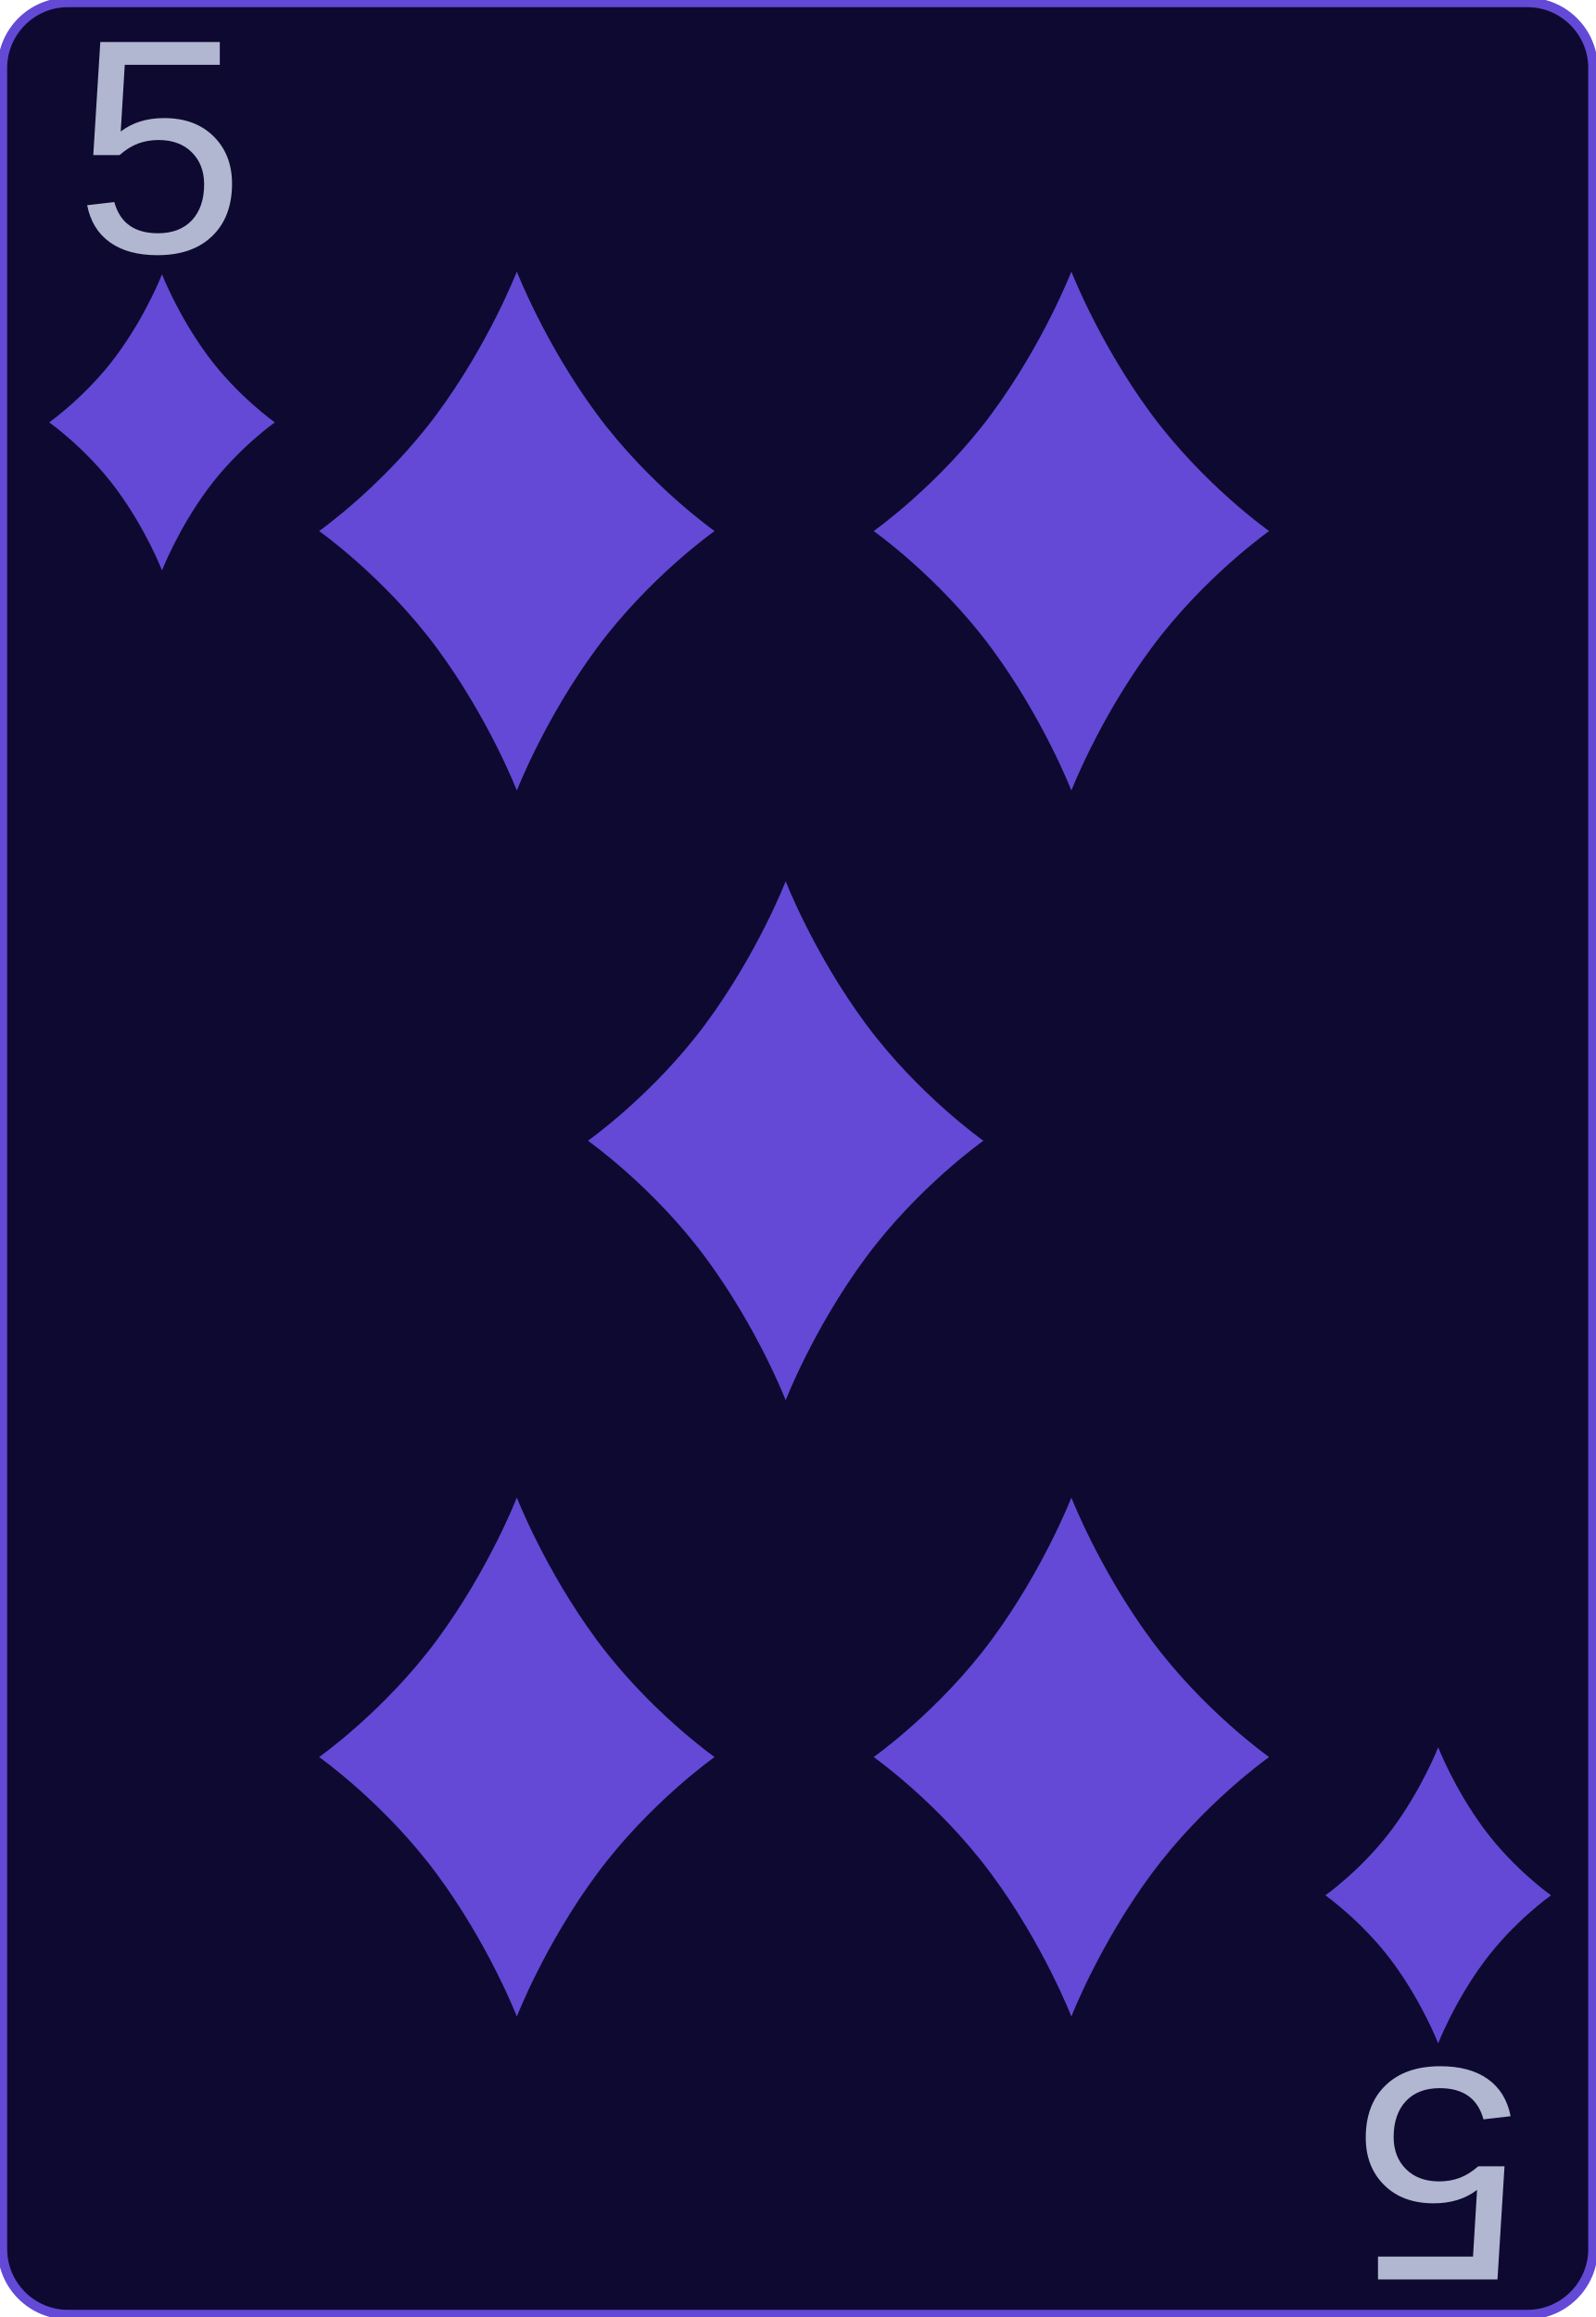
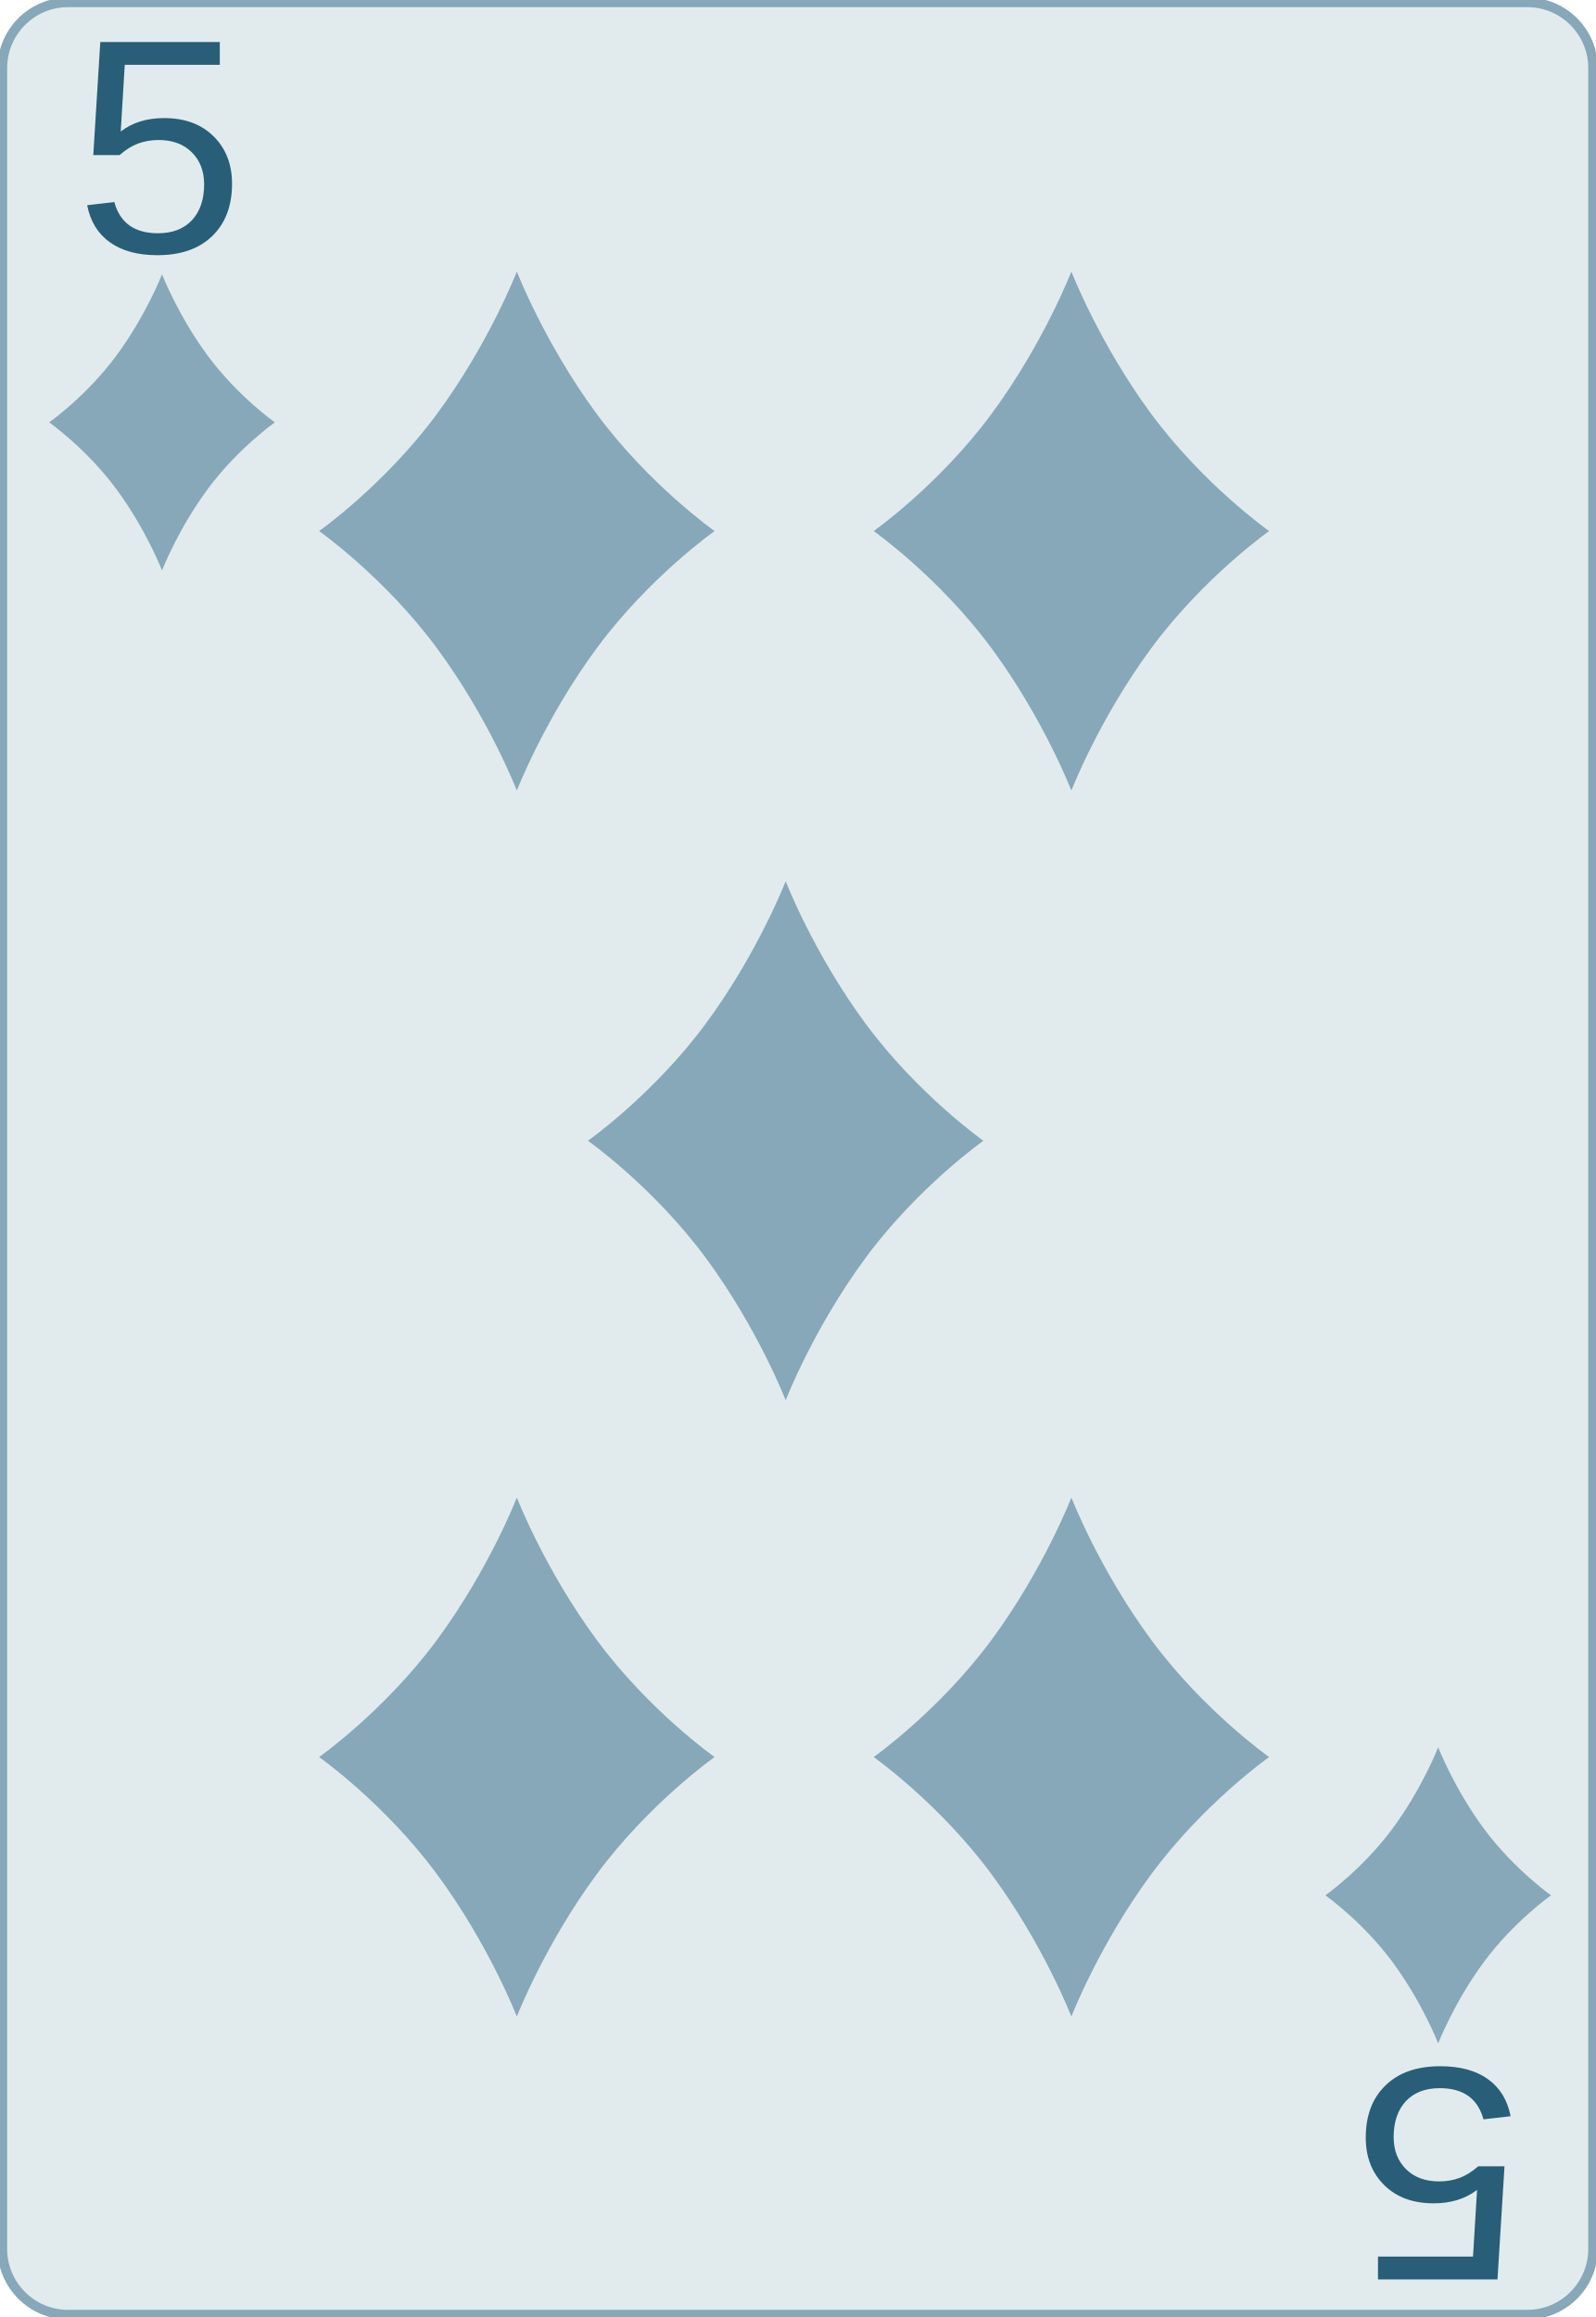
- <svg xmlns="http://www.w3.org/2000/svg" xmlns:xlink="http://www.w3.org/1999/xlink" width="167.087pt" height="242.667pt" viewBox="0 0 167.087 242.667" id="svg2" version="1.1" fill="#6449d7">
+ <svg xmlns="http://www.w3.org/2000/svg" xmlns:xlink="http://www.w3.org/1999/xlink" width="167.087pt" height="242.667pt" viewBox="0 0 167.087 242.667" id="svg2" version="1.1" fill="#86a8b8">
  <defs id="defs41">
    <radialGradient xlink:href="#linearGradient3773" id="radialGradient3781" cx="-0.158" cy="-8.835" fx="-0.158" fy="-8.835" r="8" gradientTransform="matrix(-1.584269,-0.02349808,0.03071979,-2.477574,-0.2485638,-26.71351)" gradientUnits="userSpaceOnUse" />
    <linearGradient id="linearGradient3773">
-       <stop style="stop-color:#6449d7;stop-opacity:1;" offset="0" id="stop3775" />
-       <stop style="stop-color:#6449d7;stop-opacity:0.649;" offset="1" id="stop3777" />
+       <stop style="stop-color:#86a8b8;stop-opacity:1;" offset="0" id="stop3775" />
+       <stop style="stop-color:#86a8b8;stop-opacity:0.649;" offset="1" id="stop3777" />
    </linearGradient>
    <radialGradient xlink:href="#linearGradient3773" id="radialGradient3957" cx="-0.158" cy="-8.835" fx="-0.158" fy="-8.835" r="8" gradientTransform="matrix(-1.584269,-0.02349808,0.03071979,-2.477574,-0.2485638,-26.71351)" gradientUnits="userSpaceOnUse" />
    <linearGradient id="linearGradient3959">
-       <stop style="stop-color:#6449d7;stop-opacity:1;" offset="0" id="stop3961" />
-       <stop style="stop-color:#6449d7;stop-opacity:0.649;" offset="1" id="stop3963" />
+       <stop style="stop-color:#86a8b8;stop-opacity:1;" offset="0" id="stop3961" />
+       <stop style="stop-color:#86a8b8;stop-opacity:0.649;" offset="1" id="stop3963" />
    </linearGradient>
    <radialGradient r="81.903" fy="509.476" fx="168.025" cy="509.476" cx="168.025" gradientTransform="matrix(1.25656,-0.7774064,0.3366382,0.5361257,-221.2021,359.2426)" gradientUnits="userSpaceOnUse" id="radialGradient3975" xlink:href="#linearGradient3784-4" />
    <linearGradient id="linearGradient3784-4">
-       <stop style="stop-color:#0e0930;stop-opacity:0.435;" offset="0" id="stop3786-8" />
-       <stop style="stop-color:#6449d7;stop-opacity:0;" offset="1" id="stop3788-6" />
+       <stop style="stop-color:#e1ebee;stop-opacity:0.435;" offset="0" id="stop3786-8" />
+       <stop style="stop-color:#86a8b8;stop-opacity:0;" offset="1" id="stop3788-6" />
    </linearGradient>
    <radialGradient xlink:href="#linearGradient3784-4-5" id="radialGradient3929" gradientUnits="userSpaceOnUse" gradientTransform="matrix(1.25656,-0.7774064,0.3366382,0.5361257,-221.2021,359.2426)" cx="168.025" cy="509.476" fx="168.025" fy="509.476" r="81.903" />
    <linearGradient id="linearGradient3784-4-5">
-       <stop style="stop-color:#0e0930;stop-opacity:0.489;" offset="0" id="stop3786-8-0" />
-       <stop style="stop-color:#6449d7;stop-opacity:0;" offset="1" id="stop3788-6-3" />
+       <stop style="stop-color:#e1ebee;stop-opacity:0.489;" offset="0" id="stop3786-8-0" />
+       <stop style="stop-color:#86a8b8;stop-opacity:0;" offset="1" id="stop3788-6-3" />
    </linearGradient>
    <radialGradient xlink:href="#linearGradient3784-4-1" id="radialGradient3927" gradientUnits="userSpaceOnUse" gradientTransform="matrix(1.25656,-0.7774064,0.3366382,0.5361257,-221.2021,359.2426)" cx="168.025" cy="509.476" fx="168.025" fy="509.476" r="81.903" />
    <linearGradient id="linearGradient3784-4-1">
-       <stop style="stop-color:#0e0930;stop-opacity:0.237;" offset="0" id="stop3786-8-03" />
-       <stop style="stop-color:#6449d7;stop-opacity:0;" offset="1" id="stop3788-6-6" />
+       <stop style="stop-color:#e1ebee;stop-opacity:0.237;" offset="0" id="stop3786-8-03" />
+       <stop style="stop-color:#86a8b8;stop-opacity:0;" offset="1" id="stop3788-6-6" />
    </linearGradient>
    <linearGradient id="linearGradient3768">
-       <stop style="stop-color:#6449d7;stop-opacity:1;" offset="0" id="stop3770" />
-       <stop style="stop-color:#6449d7;stop-opacity:0.672;" offset="1" id="stop3772" />
+       <stop style="stop-color:#86a8b8;stop-opacity:1;" offset="0" id="stop3770" />
+       <stop style="stop-color:#86a8b8;stop-opacity:0.672;" offset="1" id="stop3772" />
    </linearGradient>
    <linearGradient id="linearGradient3784-4-6">
-       <stop style="stop-color:#0e0930;stop-opacity:0.313;" offset="0" id="stop3786-8-8" />
-       <stop style="stop-color:#6449d7;stop-opacity:0;" offset="1" id="stop3788-6-8" />
+       <stop style="stop-color:#e1ebee;stop-opacity:0.313;" offset="0" id="stop3786-8-8" />
+       <stop style="stop-color:#86a8b8;stop-opacity:0;" offset="1" id="stop3788-6-8" />
    </linearGradient>
    <radialGradient r="81.903" fy="492.632" fx="159.354" cy="492.632" cx="159.354" gradientTransform="matrix(1.089478,-0.715138,0.4464527,0.6562658,-244.9333,290.9185)" gradientUnits="userSpaceOnUse" id="radialGradient4013-8" xlink:href="#linearGradient3784-4-2" />
    <linearGradient id="linearGradient3784-4-2">
-       <stop style="stop-color:#0e0930;stop-opacity:0.29;" offset="0" id="stop3786-8-1" />
-       <stop style="stop-color:#6449d7;stop-opacity:0;" offset="1" id="stop3788-6-5" />
+       <stop style="stop-color:#e1ebee;stop-opacity:0.29;" offset="0" id="stop3786-8-1" />
+       <stop style="stop-color:#86a8b8;stop-opacity:0;" offset="1" id="stop3788-6-5" />
    </linearGradient>
    <linearGradient id="linearGradient2984">
-       <stop style="stop-color:#6449d7;stop-opacity:1;" offset="0" id="stop2986" />
-       <stop style="stop-color:#6449d7;stop-opacity:0.641;" offset="1" id="stop2988" />
+       <stop style="stop-color:#86a8b8;stop-opacity:1;" offset="0" id="stop2986" />
+       <stop style="stop-color:#86a8b8;stop-opacity:0.641;" offset="1" id="stop2988" />
    </linearGradient>
    <linearGradient id="linearGradient3784-4-4">
-       <stop style="stop-color:#0e0930;stop-opacity:0.435;" offset="0" id="stop3786-8-8-2" />
-       <stop style="stop-color:#6449d7;stop-opacity:0;" offset="1" id="stop3788-6-1" />
+       <stop style="stop-color:#e1ebee;stop-opacity:0.435;" offset="0" id="stop3786-8-8-2" />
+       <stop style="stop-color:#86a8b8;stop-opacity:0;" offset="1" id="stop3788-6-1" />
    </linearGradient>
    <radialGradient r="81.903" fy="511.223" fx="171.487" cy="511.223" cx="171.487" gradientTransform="matrix(1.152989,-0.6739155,0.3948202,0.6754904,-233.6326,270.4008)" gradientUnits="userSpaceOnUse" id="radialGradient3100" xlink:href="#linearGradient3784-4-4" />
    <radialGradient xlink:href="#linearGradient2984" id="radialGradient3137" gradientUnits="userSpaceOnUse" gradientTransform="matrix(-1.122416,0.00551393,-0.00908973,-1.85031,-0.0293938,-10.2277)" cx="1.6632675e-13" cy="-3.234" fx="1.6632675e-13" fy="-3.234" r="8" />
  </defs>
-   <g id="Layer_x0020_1" style="fill-rule:nonzero;clip-rule:nonzero;stroke:#6449d7;stroke-miterlimit:4;">
-     <path style="fill:#0e0930;stroke-width:0.5;;stroke:#6449d7;stroke-width:1;" d="M166.837,235.548c0,3.777-3.087,6.869-6.871,6.869H7.111c-3.775,0-6.861-3.092-6.861-6.869V7.12C0.25,3.343,3.336,0.25,7.111,0.25h152.855    c3.784,0,6.871,3.093,6.871,6.87v228.428z" id="path5" />
+   <g id="Layer_x0020_1" style="fill-rule:nonzero;clip-rule:nonzero;stroke:#86a8b8;stroke-miterlimit:4;">
+     <path style="fill:#e1ebee;stroke-width:0.5;;stroke:#86a8b8;stroke-width:1;" d="M166.837,235.548c0,3.777-3.087,6.869-6.871,6.869H7.111c-3.775,0-6.861-3.092-6.861-6.869V7.12C0.25,3.343,3.336,0.25,7.111,0.25h152.855    c3.784,0,6.871,3.093,6.871,6.87v228.428z" id="path5" />
    <g style="stroke:none;" id="g7">
      <g id="g9">

			</g>
    </g>
    <g id="g15">

		</g>
    <g id="g19">

		</g>
    <g style="stroke:none;" id="g23">
      <g id="g25">

			</g>
    </g>
    <g style="stroke:none;" id="g31">
      <g id="g33">

			</g>
    </g>
  </g>
-   <text style="font-size:32px;font-style:normal;font-weight:normal;line-height:125%;letter-spacing:0px;word-spacing:0px;fill:#b1b7d0;fill-opacity:1;stroke:none;font-family:Bitstream Vera Sans" x="7.846" y="26.413" id="text3788" fill="#b1b7d0">
-     <tspan id="tspan3790" x="7.846" y="26.413" style="font-style:normal;font-variant:normal;font-weight:normal;font-stretch:normal;fill:#b1b7d0;fill-opacity:1;font-family:Arial;-inkscape-font-specification:Arial" fill="#b1b7d0">5</tspan>
+   <text style="font-size:32px;font-style:normal;font-weight:normal;line-height:125%;letter-spacing:0px;word-spacing:0px;fill:#285e77;fill-opacity:1;stroke:none;font-family:Bitstream Vera Sans" x="7.846" y="26.413" id="text3788" fill="#285e77">
+     <tspan id="tspan3790" x="7.846" y="26.413" style="font-style:normal;font-variant:normal;font-weight:normal;font-stretch:normal;fill:#285e77;fill-opacity:1;font-family:Arial;-inkscape-font-specification:Arial" fill="#285e77">5</tspan>
  </text>
-   <text style="font-size:32px;font-style:normal;font-weight:normal;line-height:125%;letter-spacing:0px;word-spacing:0px;fill:#b1b7d0;fill-opacity:1;stroke:none;font-family:Bitstream Vera Sans" x="-159.488" y="-216.715" id="text3788-4" transform="scale(-1,-1)" fill="#b1b7d0">
-     <tspan id="tspan3790-3" x="-159.488" y="-216.715" style="font-style:normal;font-variant:normal;font-weight:normal;font-stretch:normal;fill:#b1b7d0;fill-opacity:1;font-family:Arial;-inkscape-font-specification:Arial" fill="#b1b7d0">5</tspan>
+   <text style="font-size:32px;font-style:normal;font-weight:normal;line-height:125%;letter-spacing:0px;word-spacing:0px;fill:#285e77;fill-opacity:1;stroke:none;font-family:Bitstream Vera Sans" x="-159.488" y="-216.715" id="text3788-4" transform="scale(-1,-1)" fill="#285e77">
+     <tspan id="tspan3790-3" x="-159.488" y="-216.715" style="font-style:normal;font-variant:normal;font-weight:normal;font-stretch:normal;fill:#285e77;fill-opacity:1;font-family:Arial;-inkscape-font-specification:Arial" fill="#285e77">5</tspan>
  </text>
  <g transform="matrix(1.476906,0,0,1.476906,16.9681,44.23616)" id="layer1-2-6">
-     <path style="fill:#6449d7" id="dl-6" d="M 3.243,-4.725 C 1.126,-7.589 0,-10.5 0,-10.5 c 0,0 -1.126,2.911 -3.243,5.775 C -5.361,-1.862 -8,0 -8,0 -8,0 -5.361,1.861 -3.243,4.726 -1.126,7.589 0,10.5 0,10.5 0,10.5 1.126,7.589 3.243,4.726 5.361,1.861 8,0 8,0 8,0 5.361,-1.862 3.243,-4.725 z" />
+     <path style="fill:#86a8b8" id="dl-6" d="M 3.243,-4.725 C 1.126,-7.589 0,-10.5 0,-10.5 c 0,0 -1.126,2.911 -3.243,5.775 C -5.361,-1.862 -8,0 -8,0 -8,0 -5.361,1.861 -3.243,4.726 -1.126,7.589 0,10.5 0,10.5 0,10.5 1.126,7.589 3.243,4.726 5.361,1.861 8,0 8,0 8,0 5.361,-1.862 3.243,-4.725 z" />
  </g>
  <g transform="matrix(1.476906,0,0,1.476906,150.6209,198.5035)" id="layer1-2-6-4">
-     <path style="fill:#6449d7" id="dl-6-9" d="M 3.243,-4.725 C 1.126,-7.589 0,-10.5 0,-10.5 c 0,0 -1.126,2.911 -3.243,5.775 C -5.361,-1.862 -8,0 -8,0 -8,0 -5.361,1.861 -3.243,4.726 -1.126,7.589 0,10.5 0,10.5 0,10.5 1.126,7.589 3.243,4.726 5.361,1.861 8,0 8,0 8,0 5.361,-1.862 3.243,-4.725 z" />
+     <path style="fill:#86a8b8" id="dl-6-9" d="M 3.243,-4.725 C 1.126,-7.589 0,-10.5 0,-10.5 c 0,0 -1.126,2.911 -3.243,5.775 C -5.361,-1.862 -8,0 -8,0 -8,0 -5.361,1.861 -3.243,4.726 -1.126,7.589 0,10.5 0,10.5 0,10.5 1.126,7.589 3.243,4.726 5.361,1.861 8,0 8,0 8,0 5.361,-1.862 3.243,-4.725 z" />
  </g>
  <g transform="matrix(2.588291,0,0,2.588291,112.2055,184.0219)" id="layer1-2-6-8">
-     <path style="fill:#6449d7" id="dl-6-8" d="M 3.243,-4.725 C 1.126,-7.589 0,-10.5 0,-10.5 c 0,0 -1.126,2.911 -3.243,5.775 C -5.361,-1.862 -8,0 -8,0 -8,0 -5.361,1.861 -3.243,4.726 -1.126,7.589 0,10.5 0,10.5 0,10.5 1.126,7.589 3.243,4.726 5.361,1.861 8,0 8,0 8,0 5.361,-1.862 3.243,-4.725 z" />
+     <path style="fill:#86a8b8" id="dl-6-8" d="M 3.243,-4.725 C 1.126,-7.589 0,-10.5 0,-10.5 c 0,0 -1.126,2.911 -3.243,5.775 C -5.361,-1.862 -8,0 -8,0 -8,0 -5.361,1.861 -3.243,4.726 -1.126,7.589 0,10.5 0,10.5 0,10.5 1.126,7.589 3.243,4.726 5.361,1.861 8,0 8,0 8,0 5.361,-1.862 3.243,-4.725 z" />
  </g>
  <g transform="matrix(2.588291,0,0,2.588291,112.2055,55.61954)" id="layer1-2-6-8-2">
-     <path style="fill:#6449d7" id="dl-6-8-6" d="M 3.243,-4.725 C 1.126,-7.589 0,-10.5 0,-10.5 c 0,0 -1.126,2.911 -3.243,5.775 C -5.361,-1.862 -8,0 -8,0 -8,0 -5.361,1.861 -3.243,4.726 -1.126,7.589 0,10.5 0,10.5 0,10.5 1.126,7.589 3.243,4.726 5.361,1.861 8,0 8,0 8,0 5.361,-1.862 3.243,-4.725 z" />
+     <path style="fill:#86a8b8" id="dl-6-8-6" d="M 3.243,-4.725 C 1.126,-7.589 0,-10.5 0,-10.5 c 0,0 -1.126,2.911 -3.243,5.775 C -5.361,-1.862 -8,0 -8,0 -8,0 -5.361,1.861 -3.243,4.726 -1.126,7.589 0,10.5 0,10.5 0,10.5 1.126,7.589 3.243,4.726 5.361,1.861 8,0 8,0 8,0 5.361,-1.862 3.243,-4.725 z" />
  </g>
  <g transform="matrix(2.588291,0,0,2.588291,54.12873,184.0219)" id="layer1-2-6-8-8">
-     <path style="fill:#6449d7" id="dl-6-8-8" d="M 3.243,-4.725 C 1.126,-7.589 0,-10.5 0,-10.5 c 0,0 -1.126,2.911 -3.243,5.775 C -5.361,-1.862 -8,0 -8,0 -8,0 -5.361,1.861 -3.243,4.726 -1.126,7.589 0,10.5 0,10.5 0,10.5 1.126,7.589 3.243,4.726 5.361,1.861 8,0 8,0 8,0 5.361,-1.862 3.243,-4.725 z" />
+     <path style="fill:#86a8b8" id="dl-6-8-8" d="M 3.243,-4.725 C 1.126,-7.589 0,-10.5 0,-10.5 c 0,0 -1.126,2.911 -3.243,5.775 C -5.361,-1.862 -8,0 -8,0 -8,0 -5.361,1.861 -3.243,4.726 -1.126,7.589 0,10.5 0,10.5 0,10.5 1.126,7.589 3.243,4.726 5.361,1.861 8,0 8,0 8,0 5.361,-1.862 3.243,-4.725 z" />
  </g>
  <g transform="matrix(2.588291,0,0,2.588291,54.12873,55.61954)" id="layer1-2-6-8-2-4">
-     <path style="fill:#6449d7" id="dl-6-8-6-3" d="M 3.243,-4.725 C 1.126,-7.589 0,-10.5 0,-10.5 c 0,0 -1.126,2.911 -3.243,5.775 C -5.361,-1.862 -8,0 -8,0 -8,0 -5.361,1.861 -3.243,4.726 -1.126,7.589 0,10.5 0,10.5 0,10.5 1.126,7.589 3.243,4.726 5.361,1.861 8,0 8,0 8,0 5.361,-1.862 3.243,-4.725 z" />
+     <path style="fill:#86a8b8" id="dl-6-8-6-3" d="M 3.243,-4.725 C 1.126,-7.589 0,-10.5 0,-10.5 c 0,0 -1.126,2.911 -3.243,5.775 C -5.361,-1.862 -8,0 -8,0 -8,0 -5.361,1.861 -3.243,4.726 -1.126,7.589 0,10.5 0,10.5 0,10.5 1.126,7.589 3.243,4.726 5.361,1.861 8,0 8,0 8,0 5.361,-1.862 3.243,-4.725 z" />
  </g>
  <g transform="matrix(2.588291,0,0,2.588291,82.28364,119.474)" id="layer1-2-6-8-2-4-6">
-     <path style="fill:#6449d7" id="dl-6-8-6-3-8" d="M 3.243,-4.725 C 1.126,-7.589 0,-10.5 0,-10.5 c 0,0 -1.126,2.911 -3.243,5.775 C -5.361,-1.862 -8,0 -8,0 -8,0 -5.361,1.861 -3.243,4.726 -1.126,7.589 0,10.5 0,10.5 0,10.5 1.126,7.589 3.243,4.726 5.361,1.861 8,0 8,0 8,0 5.361,-1.862 3.243,-4.725 z" />
+     <path style="fill:#86a8b8" id="dl-6-8-6-3-8" d="M 3.243,-4.725 C 1.126,-7.589 0,-10.5 0,-10.5 c 0,0 -1.126,2.911 -3.243,5.775 C -5.361,-1.862 -8,0 -8,0 -8,0 -5.361,1.861 -3.243,4.726 -1.126,7.589 0,10.5 0,10.5 0,10.5 1.126,7.589 3.243,4.726 5.361,1.861 8,0 8,0 8,0 5.361,-1.862 3.243,-4.725 z" />
  </g>
</svg>
